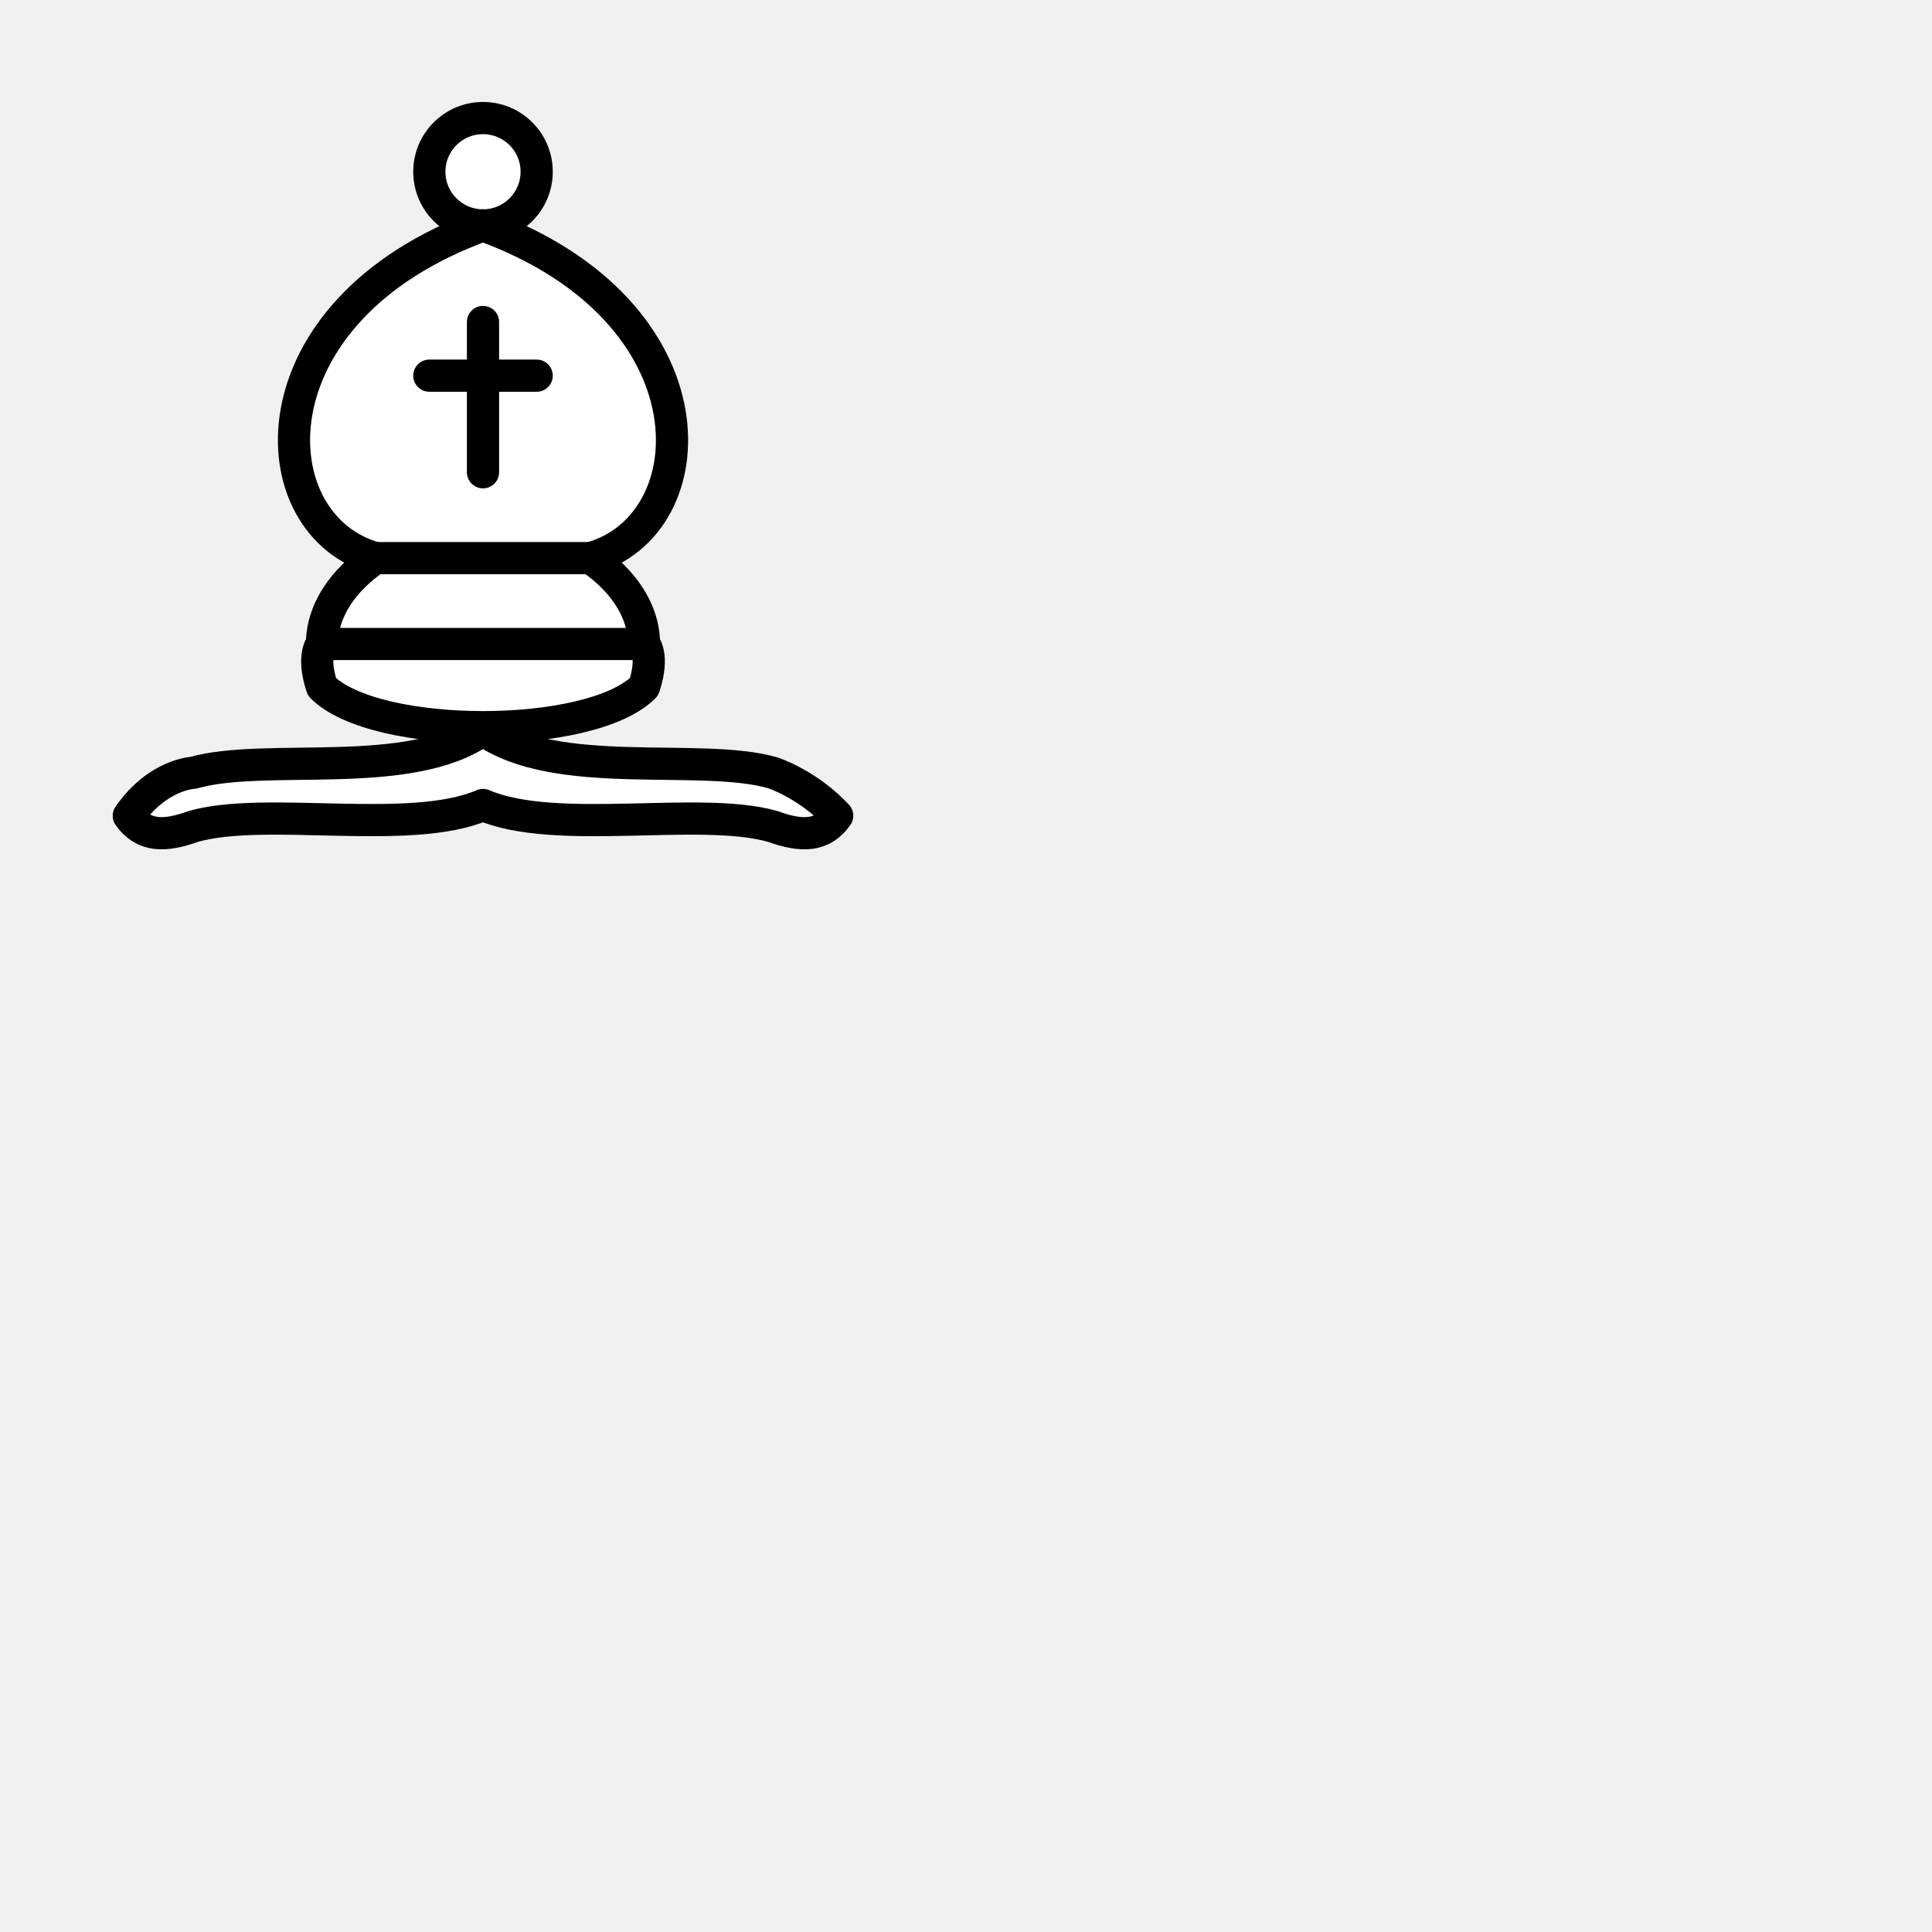
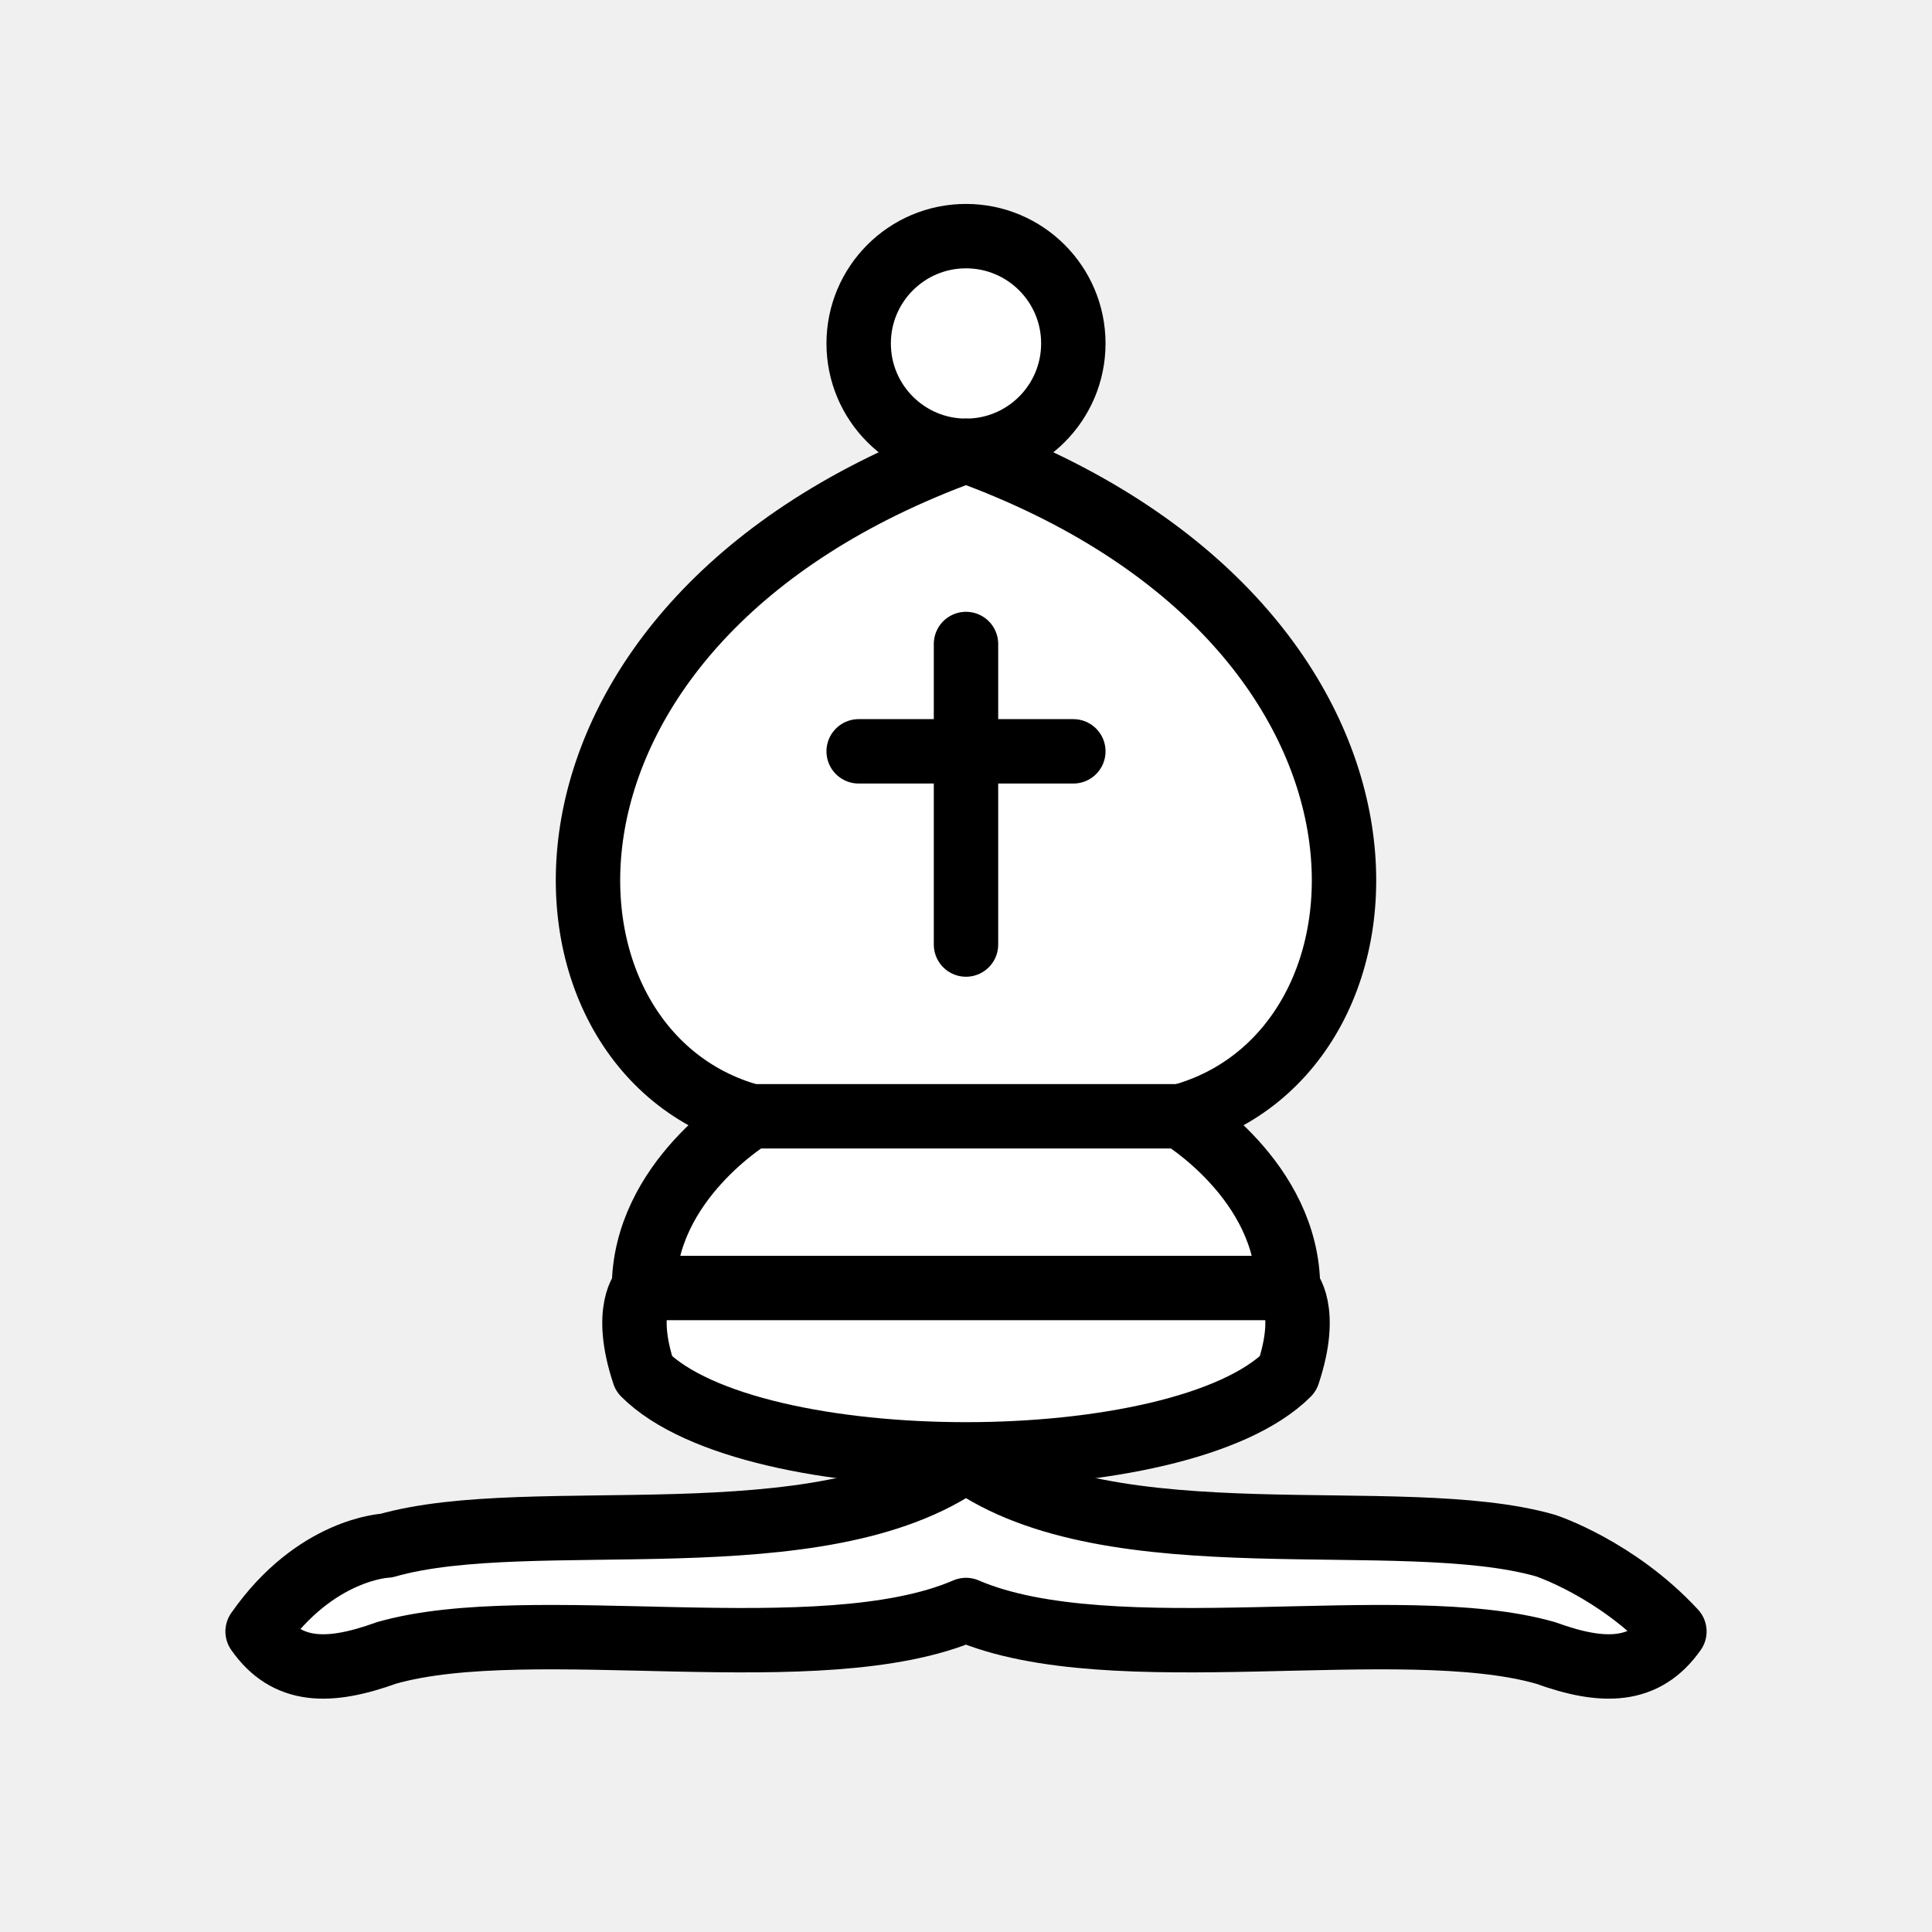
- <svg xmlns="http://www.w3.org/2000/svg" version="1.1" width="128" height="128" viewBox="0 0 45 45" transform="scale(0.5)">
+ <svg xmlns="http://www.w3.org/2000/svg" version="1.1" width="64" height="64" viewBox="0 0 45 45">
  <g fill="#FFF" stroke="#000" stroke-width="1.5" stroke-linejoin="round">
    <circle cx="22.5" cy="8" r="2.5" />
    <path d="M 15,32 C 17.5,34.5 27.5,34.5 30,32 C 30.5,30.5 30,30 30,30 C 30,27.5 27.5,26 27.5,26 C 33,24.5 33.5,14.5 22.5,10.5 C 11.5,14.5 12,24.5 17.5,26 C 17.5,26 15,27.5 15,30 C 15,30 14.5,30.5 15,32 Z" />
    <path d="M 9,36 C 12.39,35.03 19.11,36.43 22.5,34 C 25.89,36.43 32.61,35.03 36,36 C 36,36 37.65,36.54 39,38 C 38.32,38.97 37.35,38.99 36,38.5 C 32.61,37.53 25.89,38.96 22.5,37.5 C 19.11,38.96 12.39,37.53 9,38.5 C 7.646,38.99 6.677,38.97 6,38 C 7.354,36.06 9,36 9,36 Z" />
  </g>
  <g fill="none" stroke="#000" stroke-width="1.5" stroke-linecap="round">
    <path d="M 17.5,26 L 27.5,26" />
    <path d="M 15.0,30 L 30.0,30" />
    <path d="M 22.5,15 L 22.5,22 M 20,17.5 L 25,17.5" />
  </g>
</svg>
